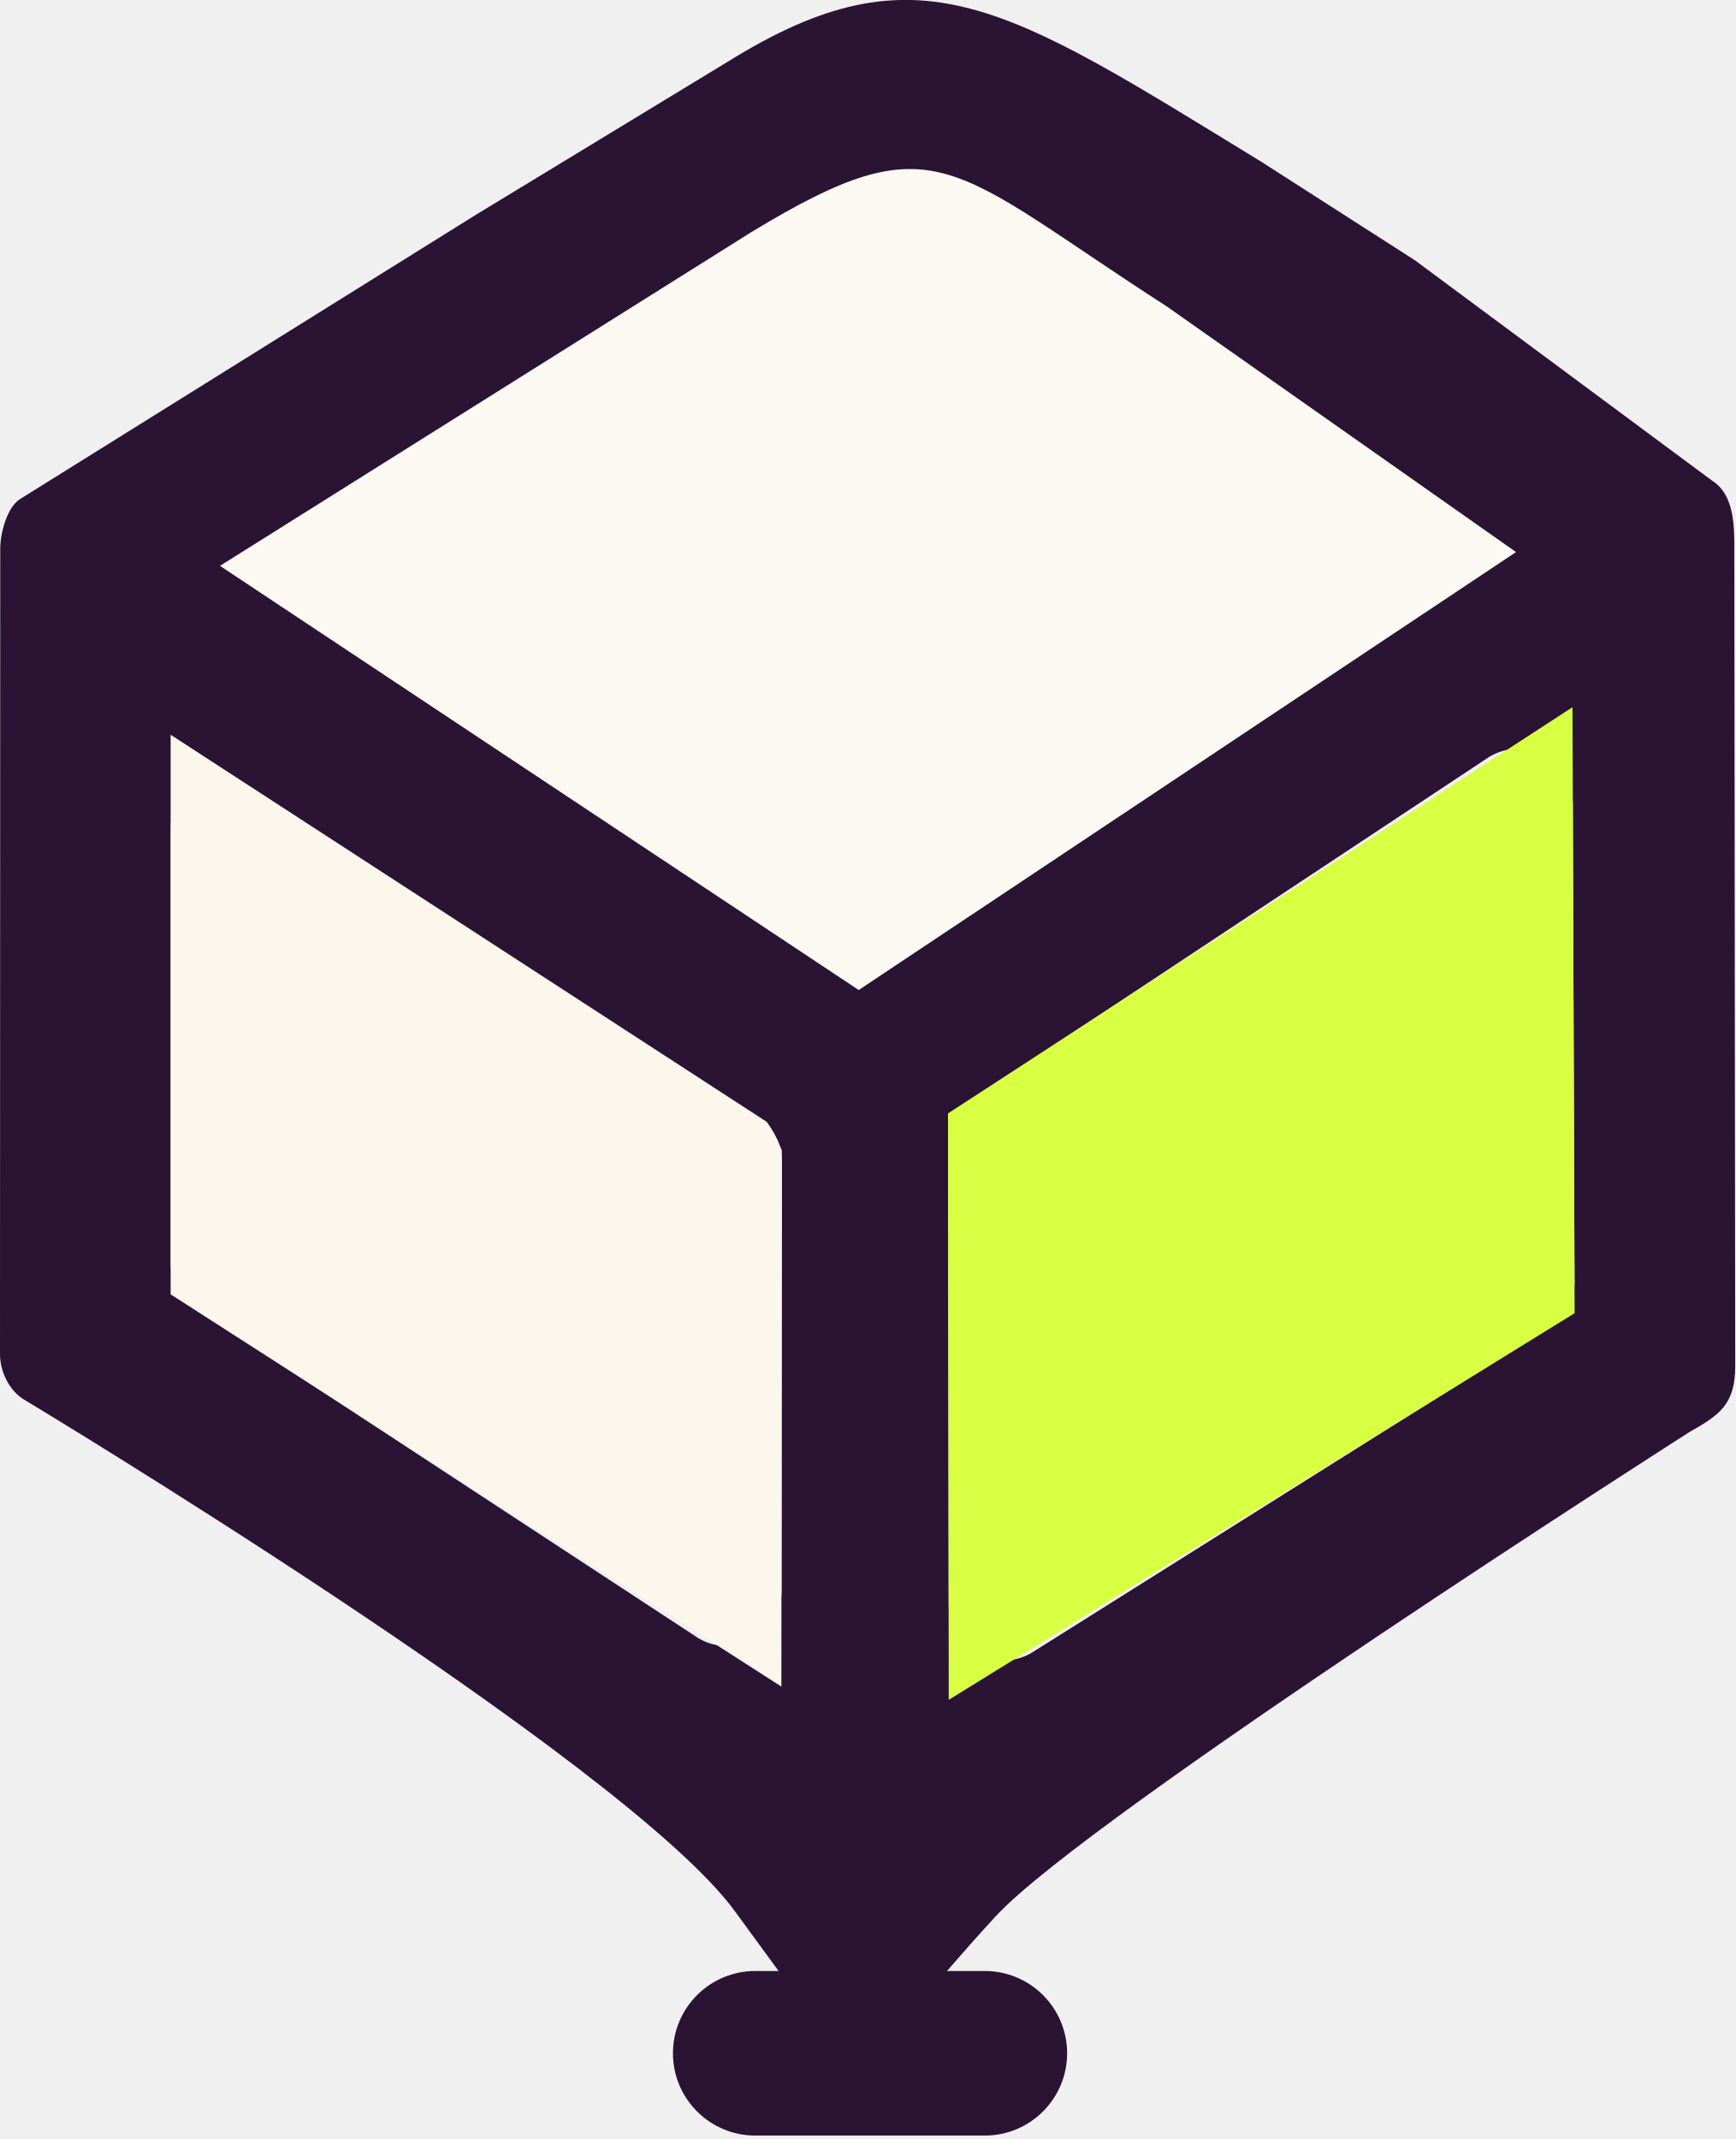
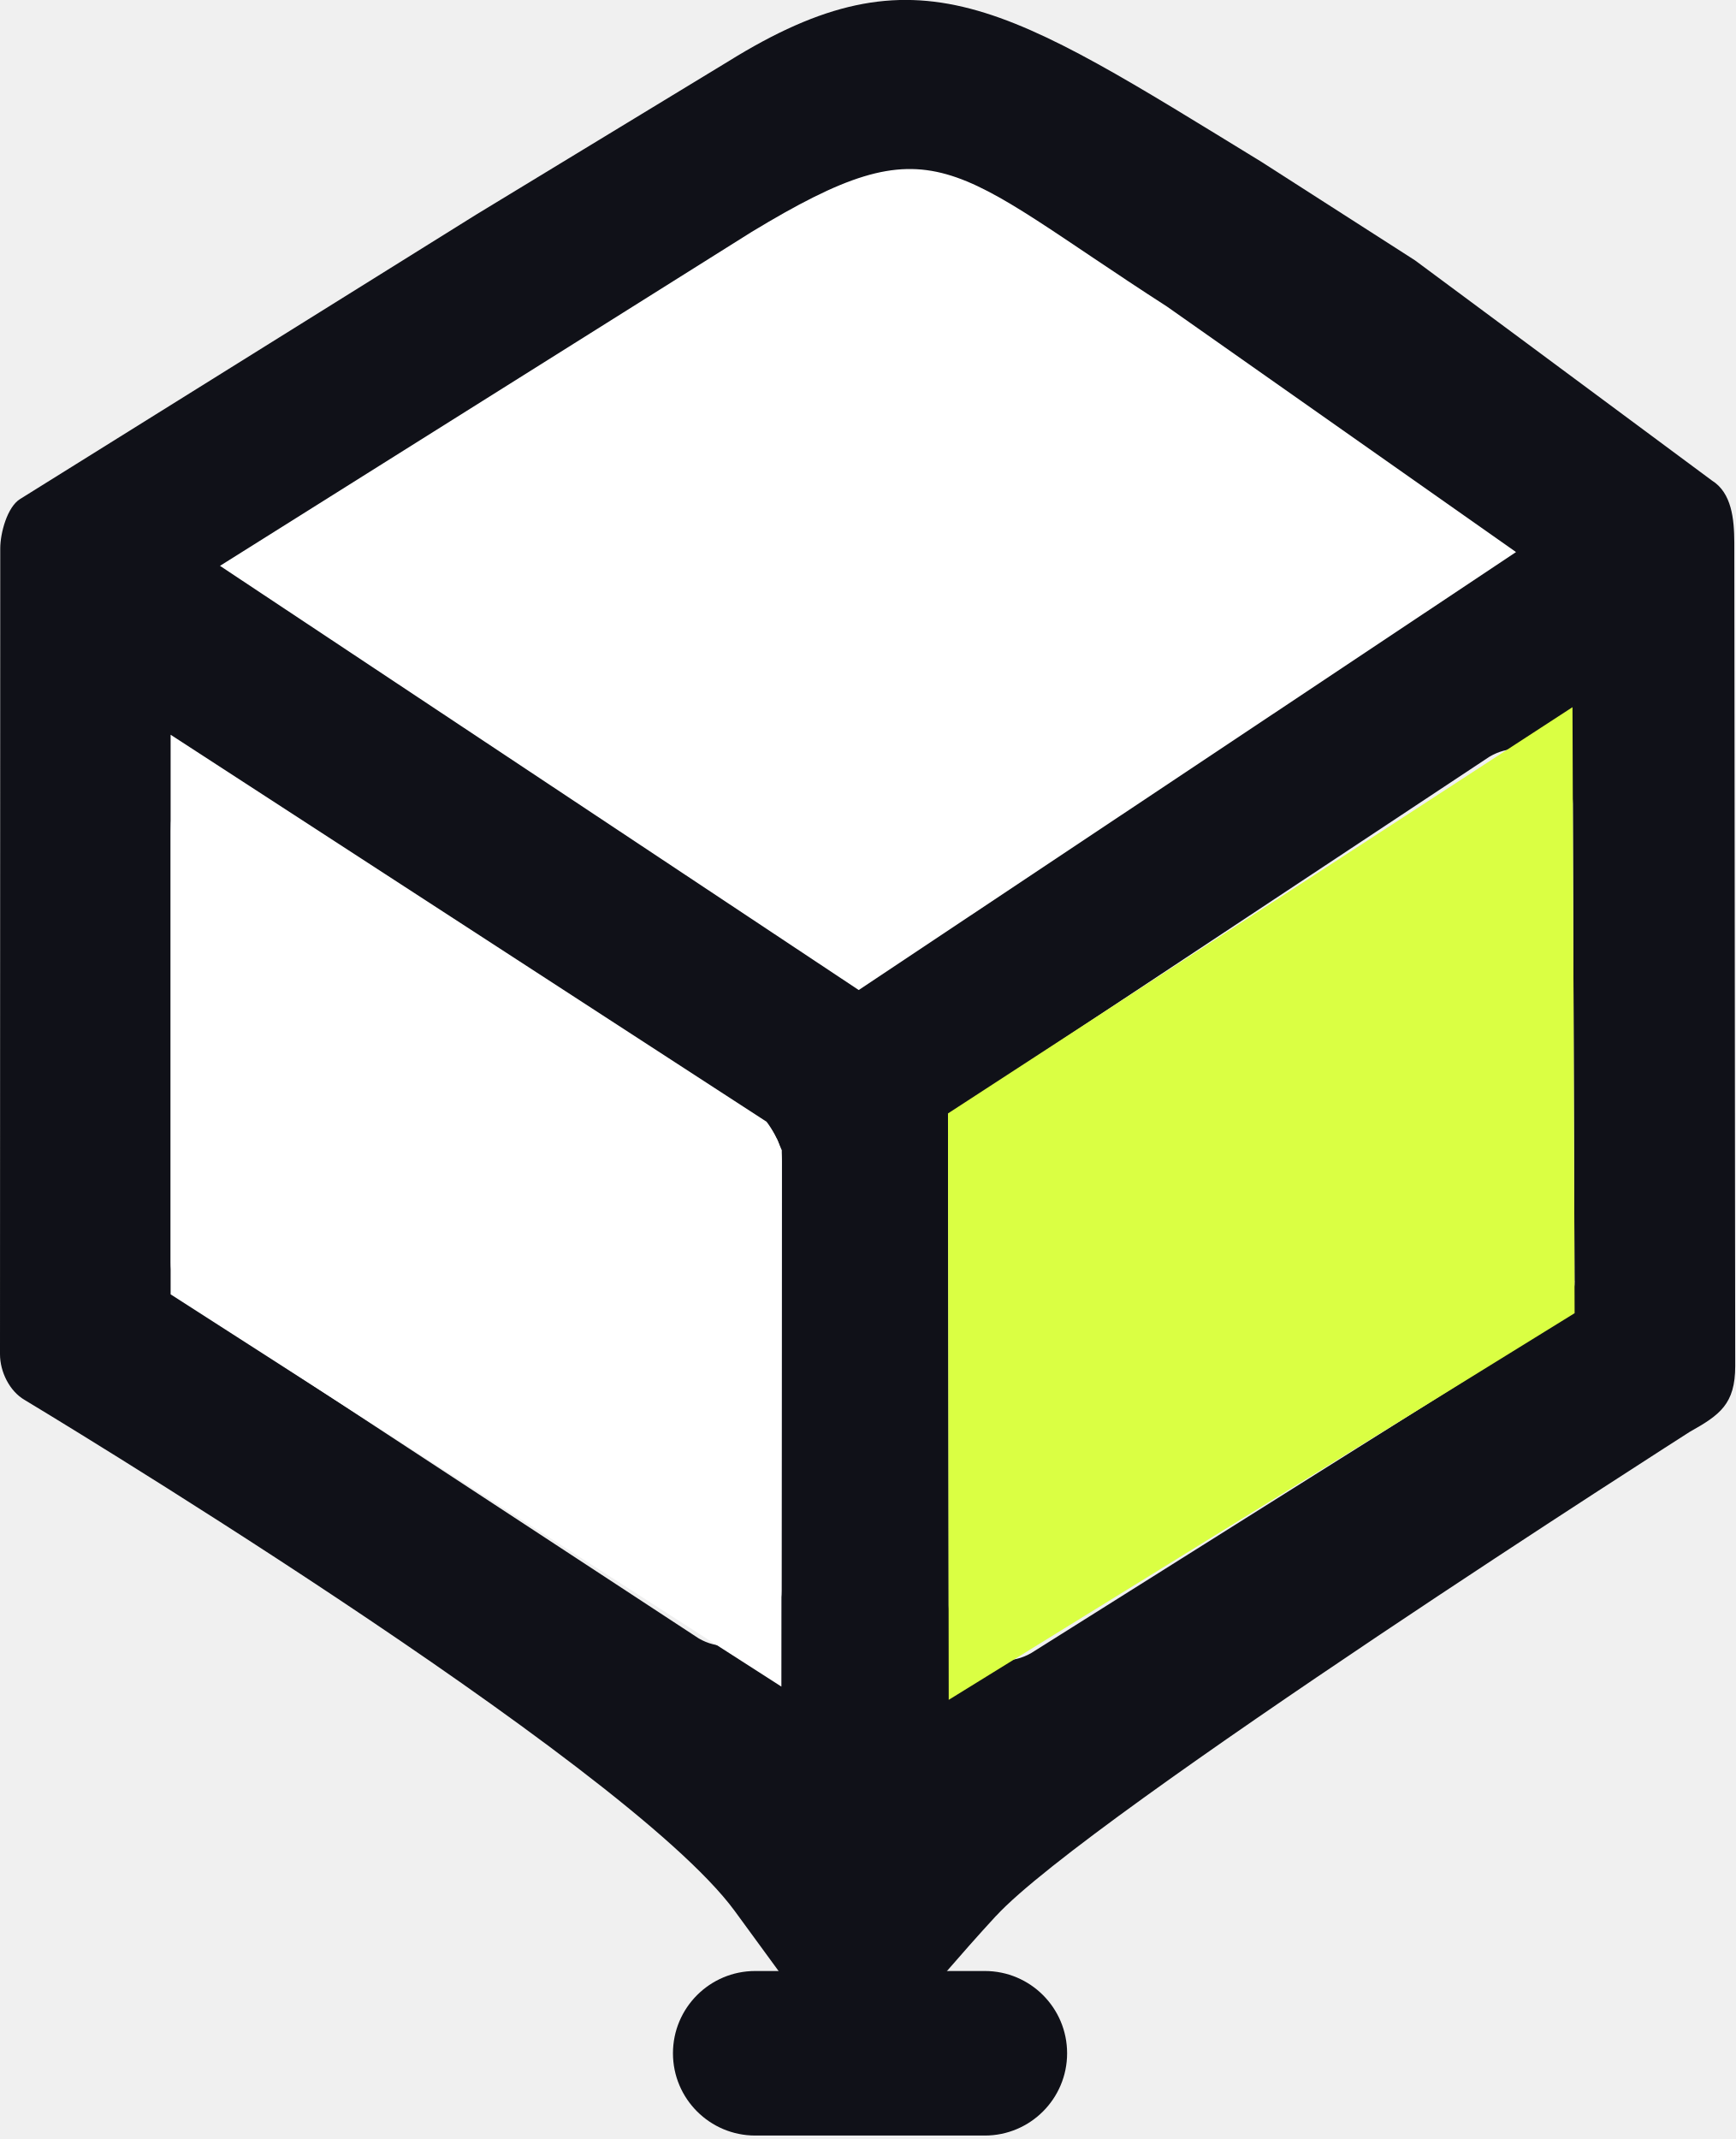
<svg xmlns="http://www.w3.org/2000/svg" role="img" aria-label="Collectibles AR" viewBox="0 0 211 260">
  <defs>
    <style>
      .cls-1 {
-         fill: #2a1333;
+         fill: #101118;
      }

      .cls-2 {
        fill: #281132;
      }

      .cls-3 {
        fill: #291132;
      }

      .cls-4 {
-         fill: #fcf6ec;
+         fill: #ffffff;
      }

      .cls-5 {
-         fill: #d9ff43;
+         fill: #daff43;
      }

      .cls-6 {
        fill: #291233;
      }

      .cls-7 {
        fill: #281031;
      }

      .cls-8 {
        fill: #493a53;
      }

      .cls-9 {
-         fill: #fcf9f3;
+         fill: #ffffff;
      }
    </style>
  </defs>
  <g>
    <g>
      <path class="cls-1" d="M121.08,232.87c-18.69,20.3-14.49,22.93-31.79-.61-13.45-18.31-86.29-62.09-86.29-62.09C1.15,169.1,0,166.73,0,164.61l.03-97.94c0-1.9.86-5.05,2.41-6.01L57.89,26.08l30.59-18.59c23.16-14.4,33.81-6.81,64.83,12.17l18.68,11.98,36.1,26.77c2.4,1.49,2.71,4.67,2.72,7.54l.11,100.1c0,4.61-1.86,5.94-5.52,7.99,0,0-73.09,46.65-84.31,58.83ZM191.39,155.7l-.21-57.98c-.02-5.19-5.67-8.39-10.13-5.74l-62.54,41.41c-2.03,1.21-3.27,3.4-3.27,5.76l.08,55.98c0,5.13,5.54,8.35,10,5.82l62.68-39.41c2.11-1.19,3.41-3.43,3.4-5.85ZM94.42,138.41s-.02-.05-.04-.08c-.57-1.18-1.49-2.15-2.62-2.82L27.37,95.22c-4.47-2.62-6.62.6-6.62,5.78v52.47c0,2.39,1.27,4.59,3.33,5.79l60.85,39.89c4.47,2.6,10.06-.62,10.07-5.79l.04-52.15c0-.97-.2-1.93-.61-2.81Z" />
      <path class="cls-9" d="M184.27,67.11l-79.89,53.23L26.74,68.78,91.35,28.2c22.53-13.65,23.88-8.07,50.48,9.05l42.44,29.85Z" />
      <path class="cls-4" d="M95.03,139.82l-.05,65.19-74.24-47.68v-68.02s72.44,47.04,72.44,47.04c.71.94,1.19,1.86,1.85,3.47Z" />
      <path class="cls-5" d="M191.4,159.62l-76.08,47-.09-71.28,75.91-49.38.26,73.66Z" />
    </g>
    <path class="cls-1" d="M119.71,259.58h-27.91c-5.52,0-10-4.48-10-10s4.48-10,10-10h27.91c5.52,0,10,4.48,10,10s-4.48,10-10,10Z" />
  </g>
</svg>
